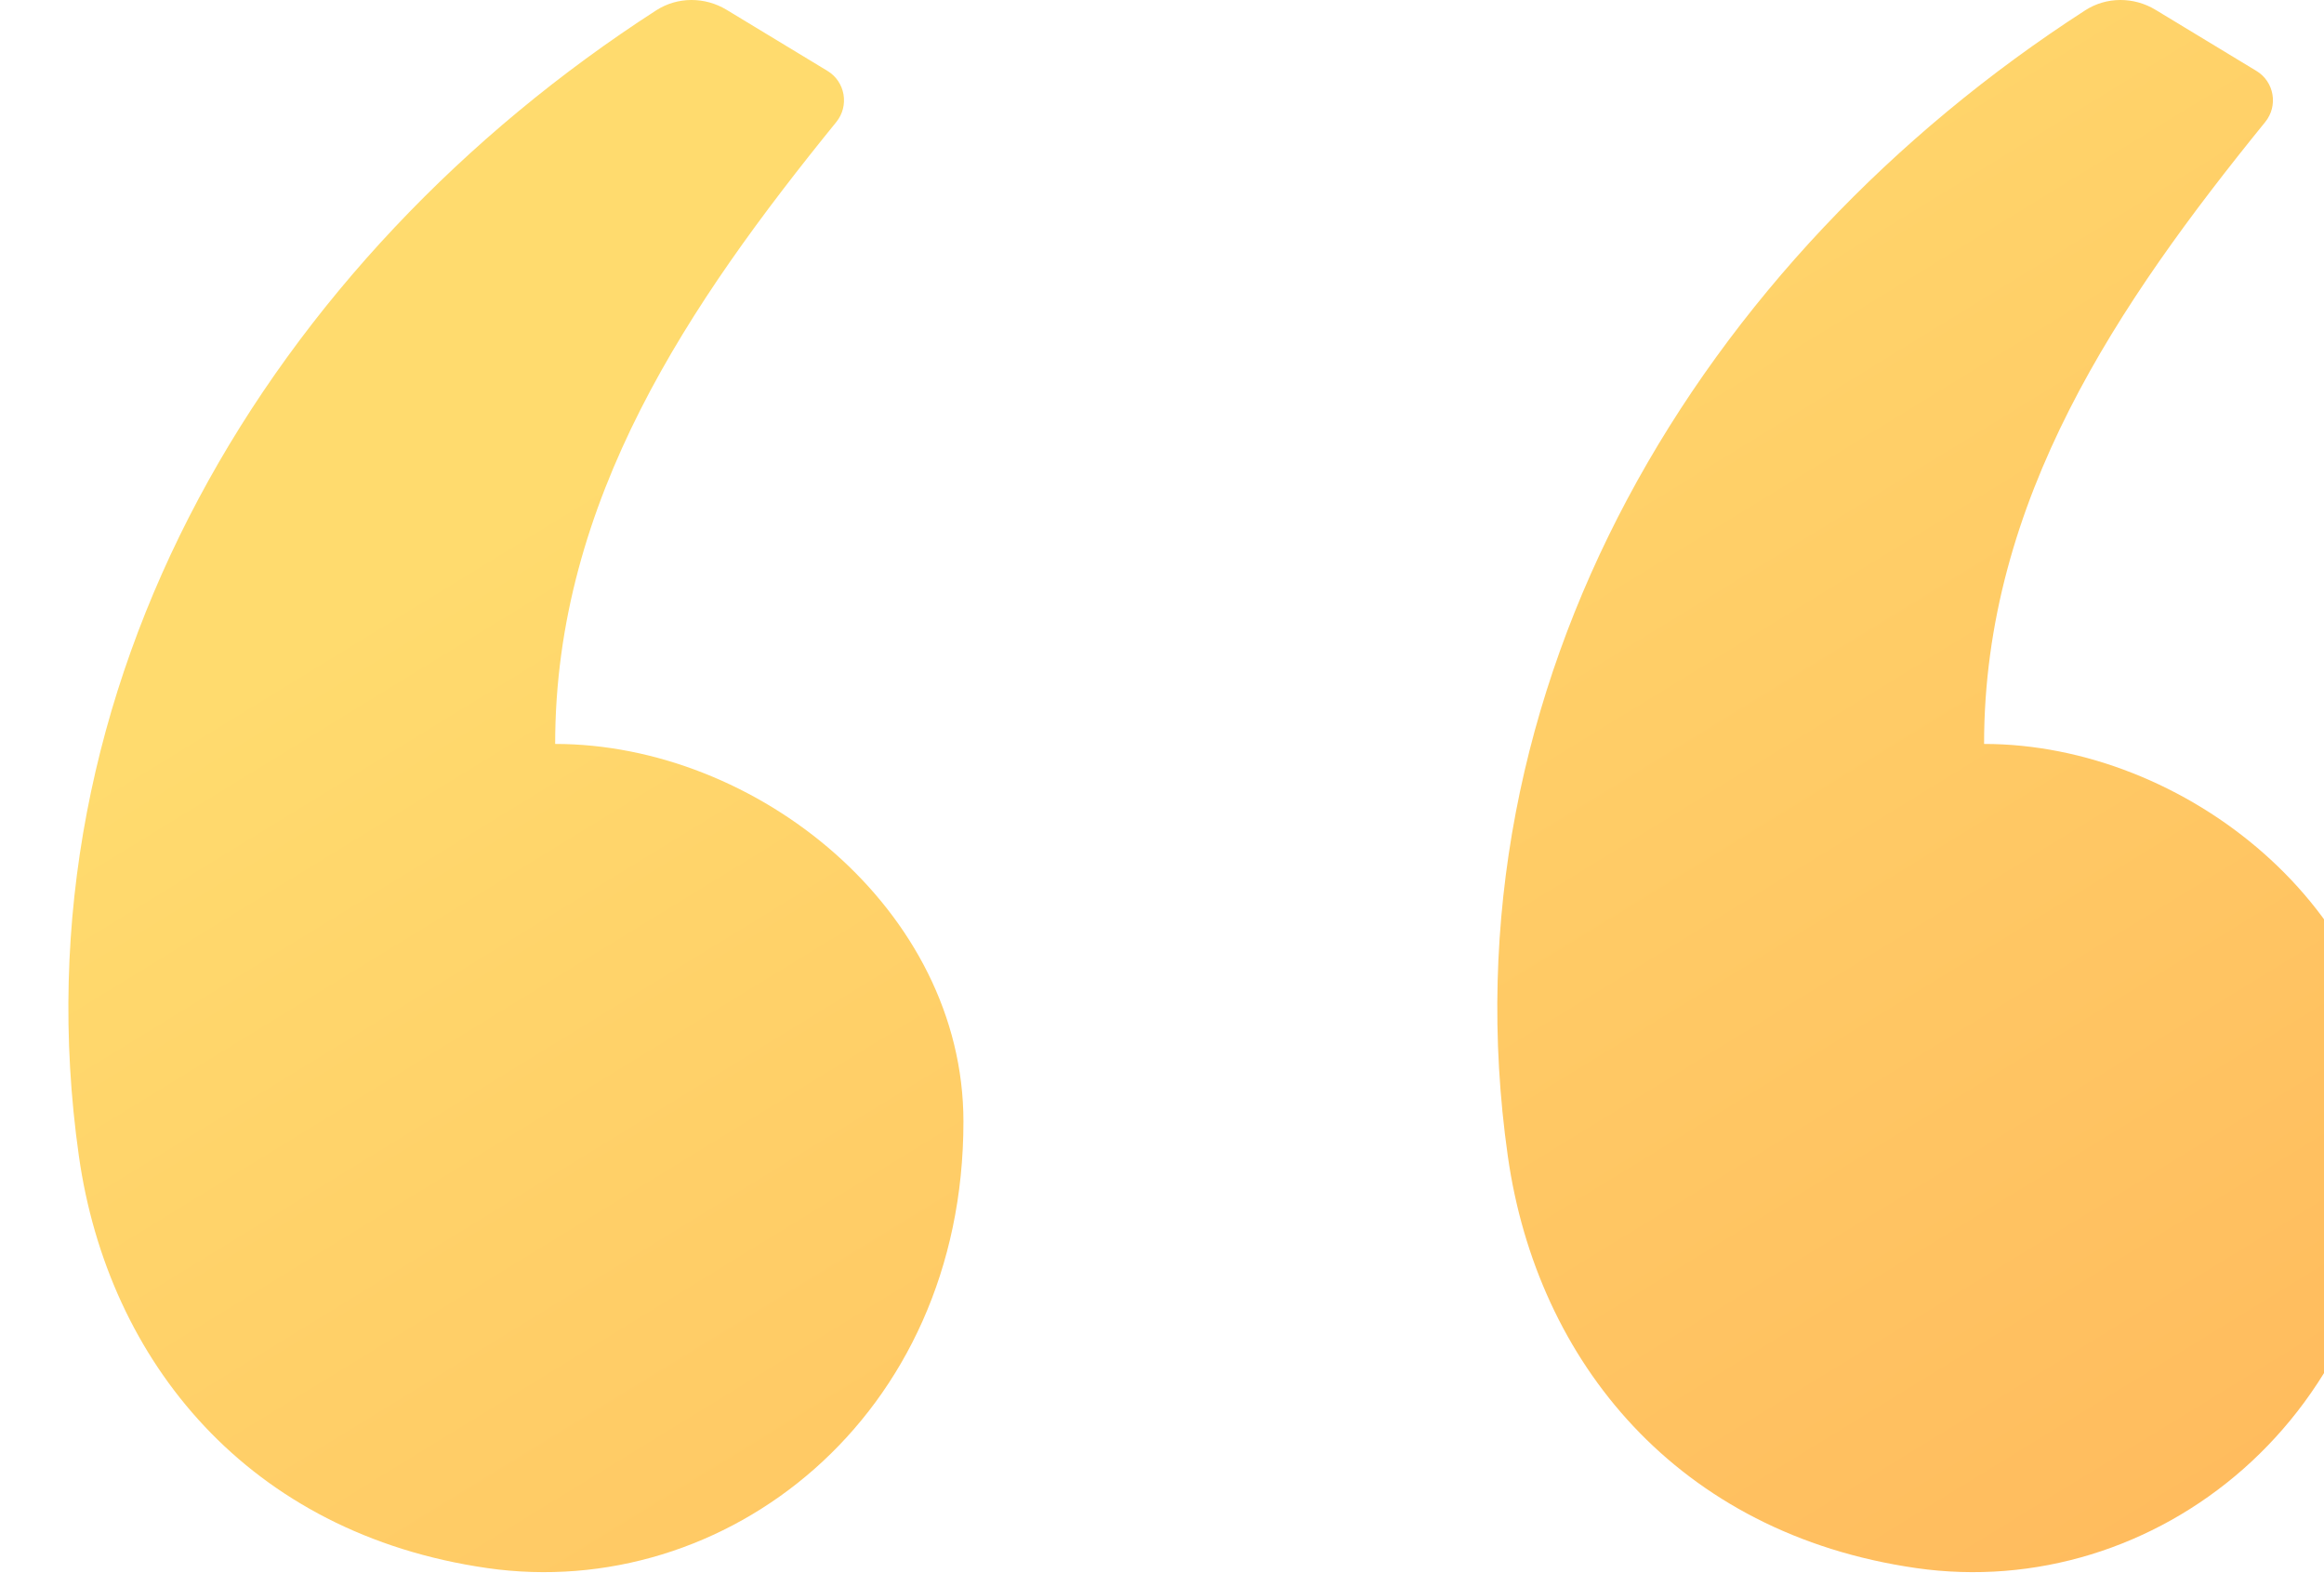
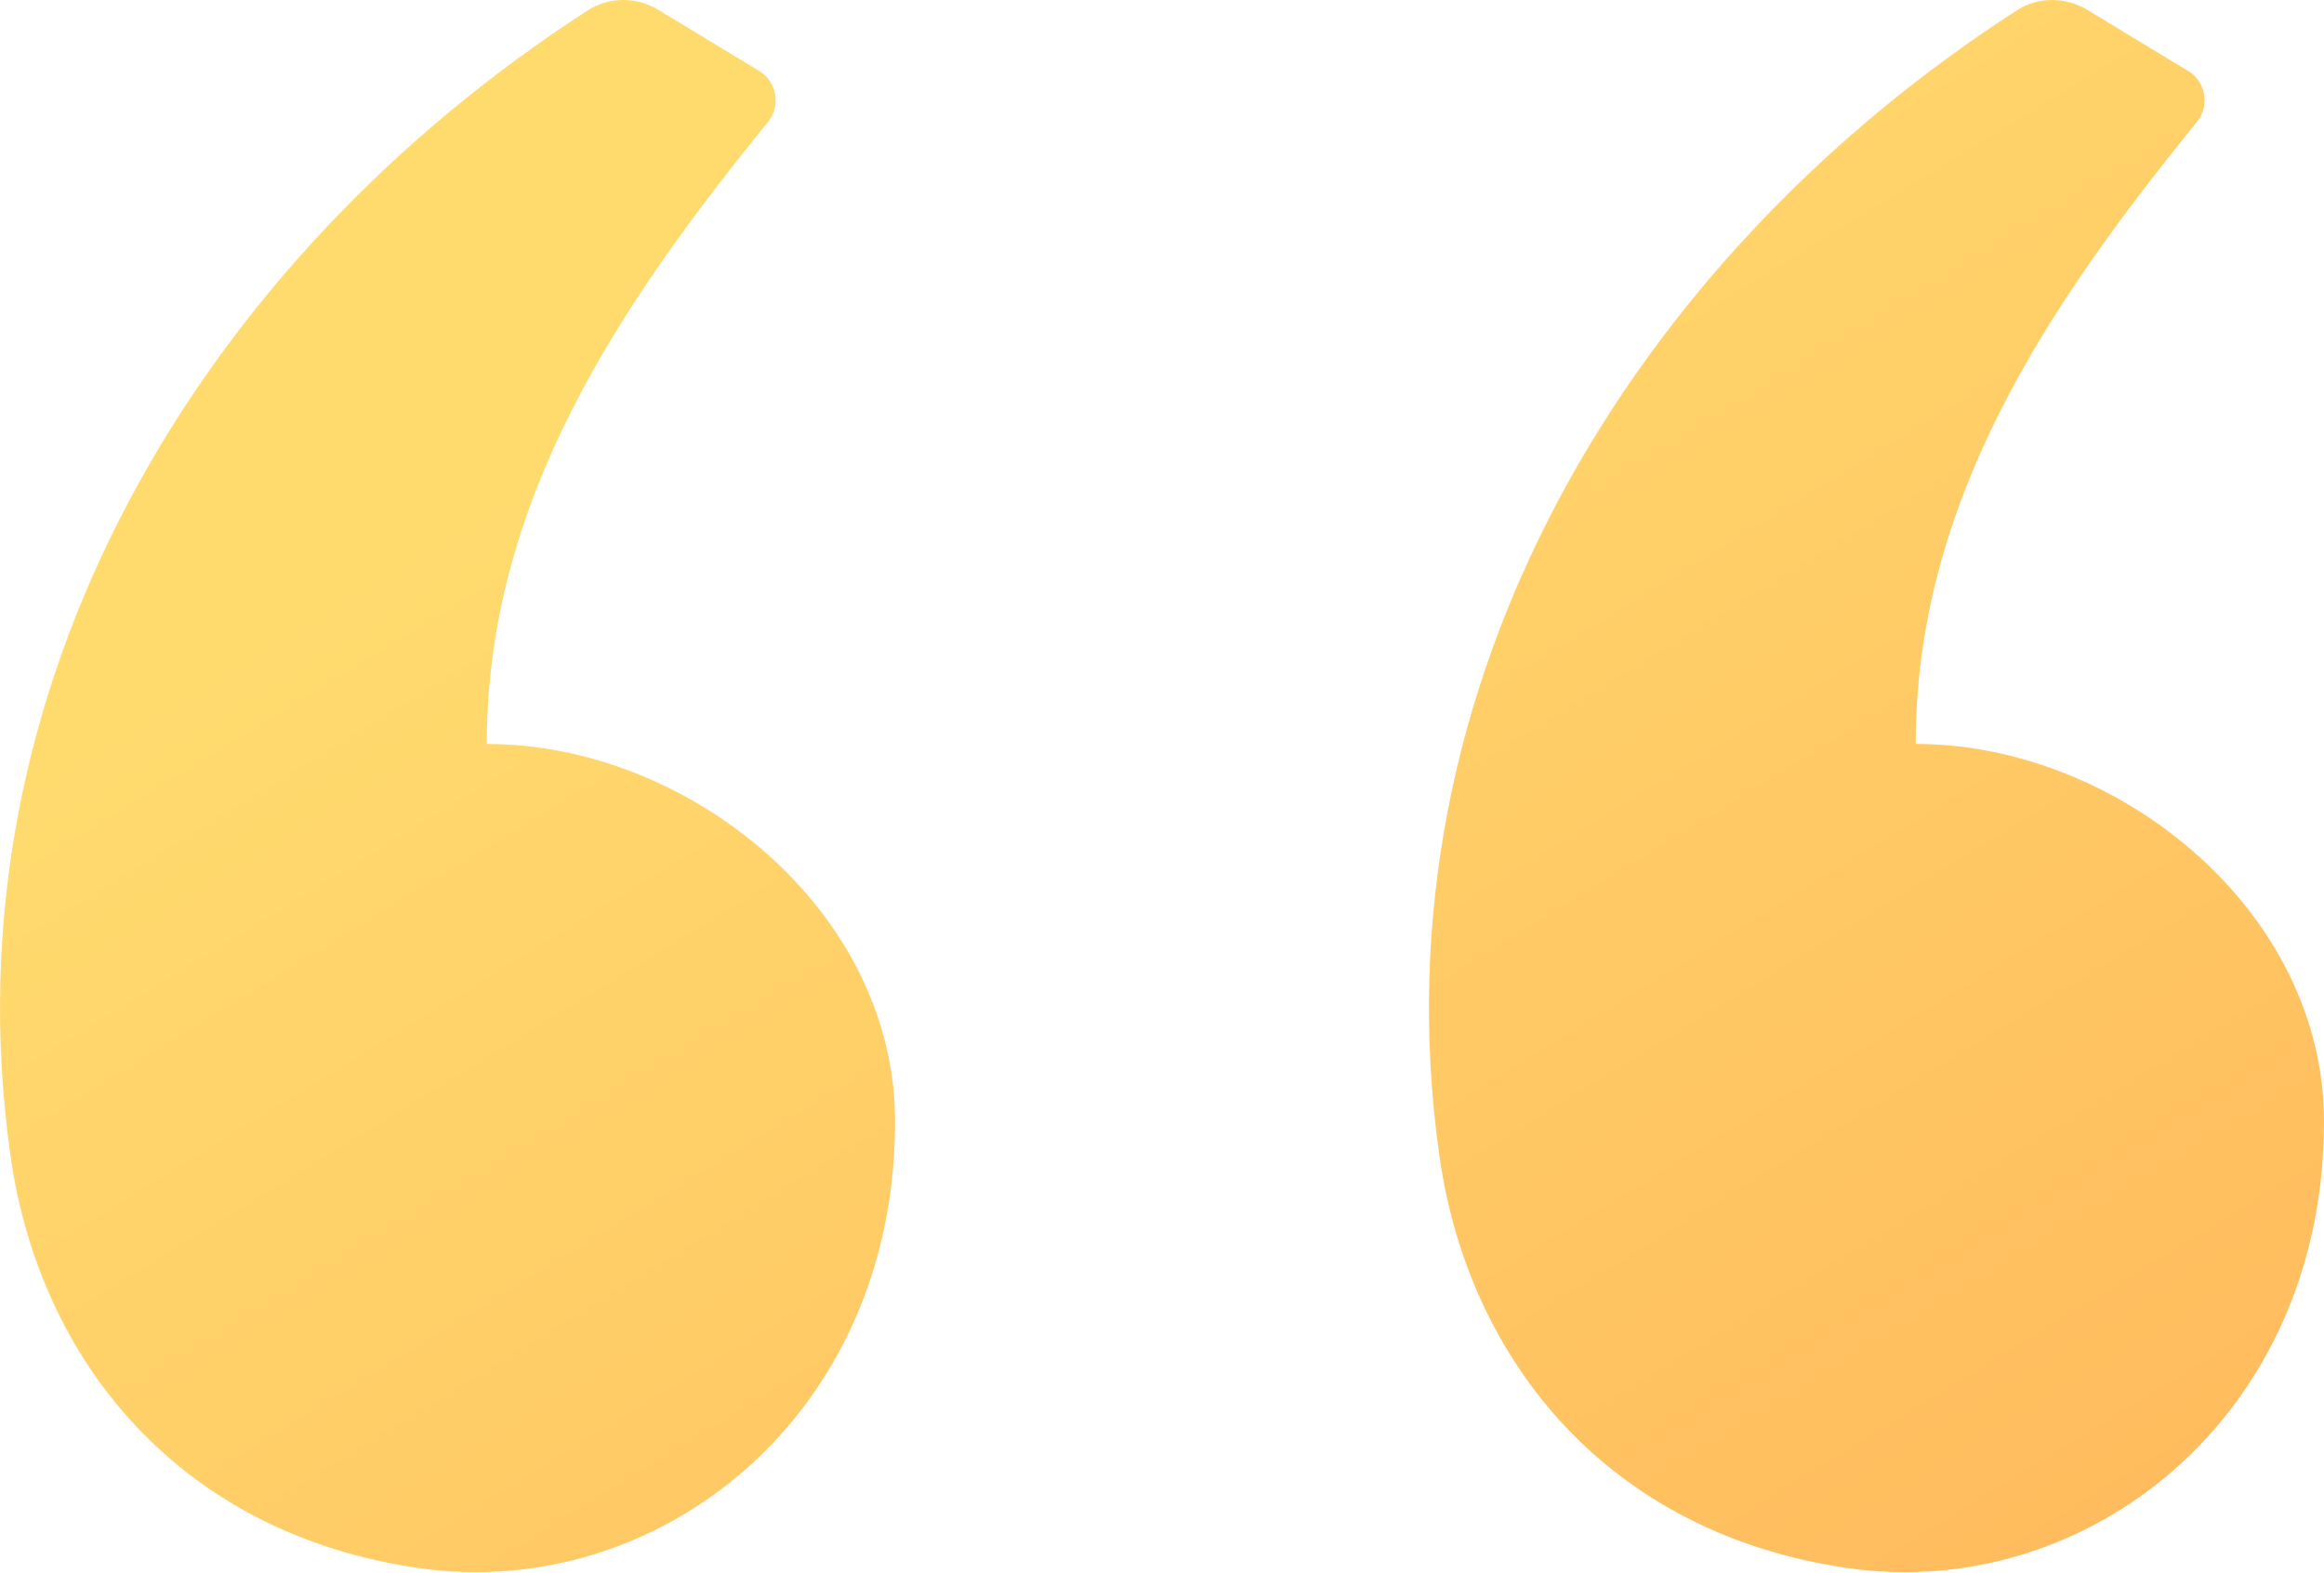
- <svg xmlns="http://www.w3.org/2000/svg" width="34" height="23" viewBox="0 0 32 23" fill="none">
+ <svg xmlns="http://www.w3.org/2000/svg" width="34" height="23" viewBox="0 0 34 23" fill="none">
  <path fill-rule="evenodd" clip-rule="evenodd" d="M9.631 0.144L11.107 1.038C11.367 1.196 11.427 1.549 11.235 1.785C9.08 4.439 7.122 7.316 7.122 10.883C10.063 10.883 13.095 13.306 13.095 16.408C13.095 20.742 9.611 23.441 6.126 22.939C2.642 22.437 0.581 19.925 0.154 16.911C-0.826 9.999 2.986 3.774 8.599 0.152C8.912 -0.05 9.312 -0.049 9.631 0.144ZM30.536 0.144L32.012 1.038C32.273 1.196 32.332 1.549 32.14 1.785C29.985 4.439 28.027 7.316 28.027 10.883C30.969 10.883 34 13.306 34 16.408C34 20.742 30.516 23.441 27.032 22.939C23.547 22.437 21.486 19.925 21.059 16.911C20.079 9.999 23.892 3.774 29.505 0.152C29.817 -0.05 30.218 -0.049 30.536 0.144Z" fill="url(#paint0_linear)" />
  <defs>
    <linearGradient id="paint0_linear" x1="1.927" y1="4.65138e-07" x2="19.702" y2="29.018" gradientUnits="userSpaceOnUse">
      <stop offset="0.259" stop-color="#FFDB6E" />
      <stop offset="1" stop-color="#FFBC5E" />
    </linearGradient>
  </defs>
</svg>
